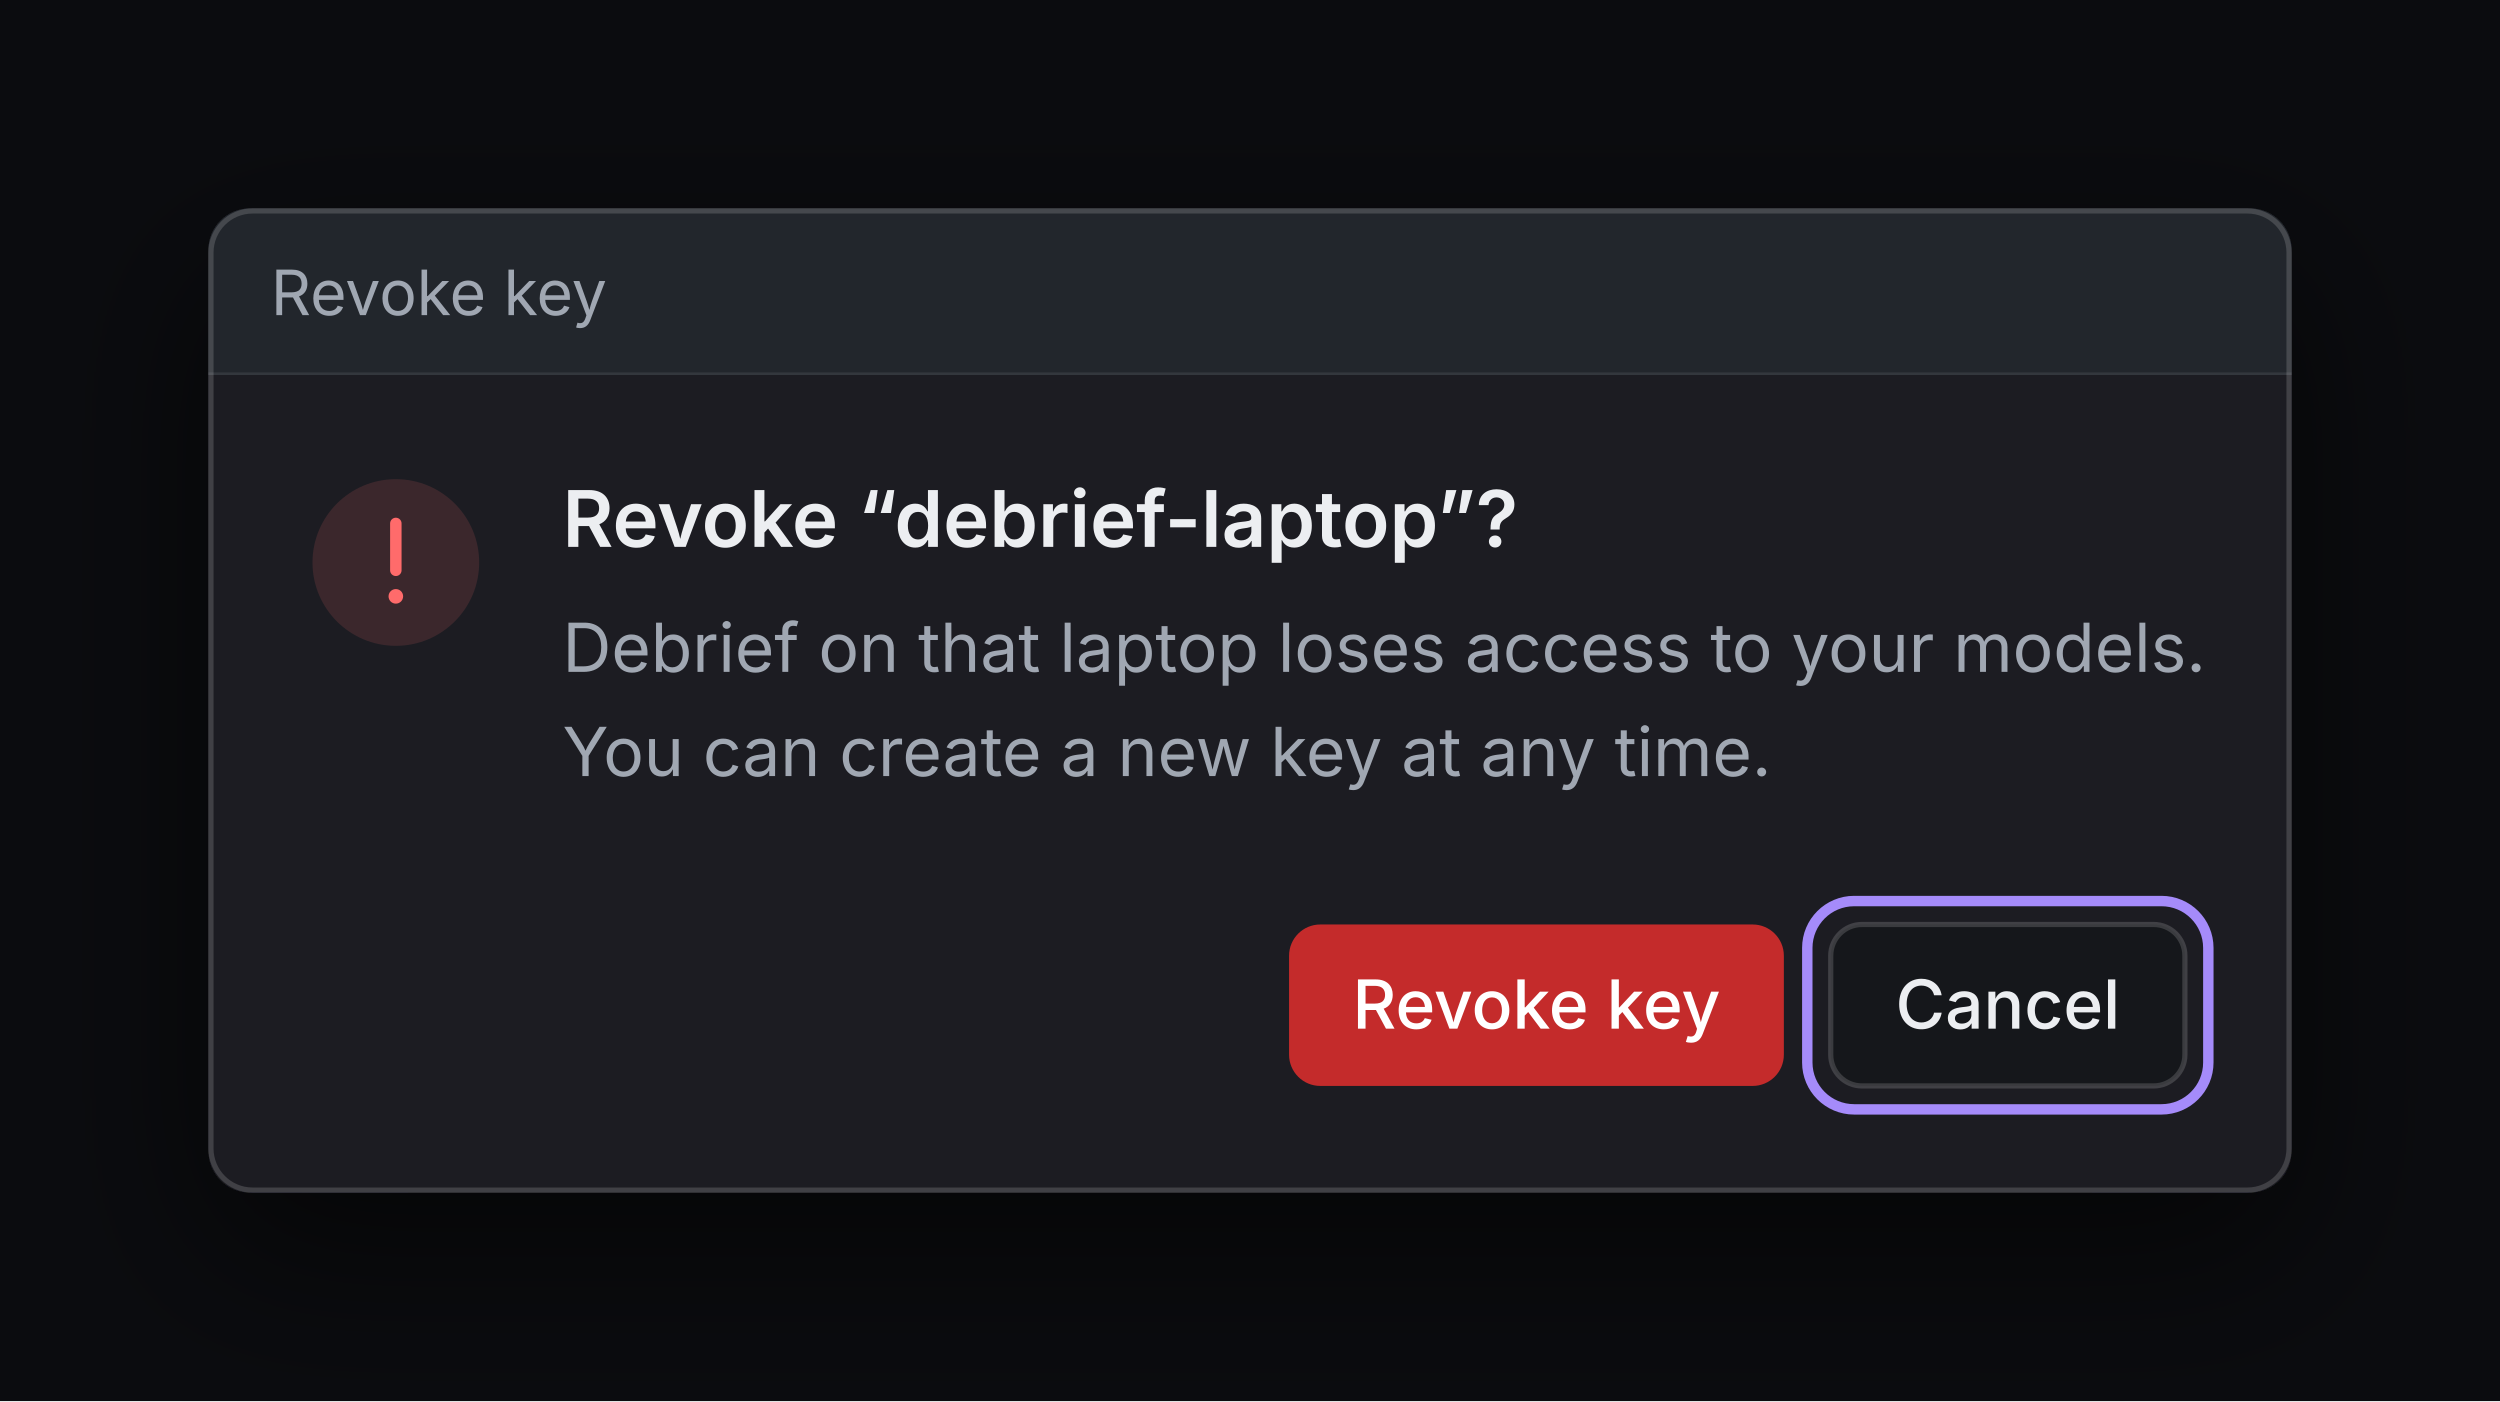
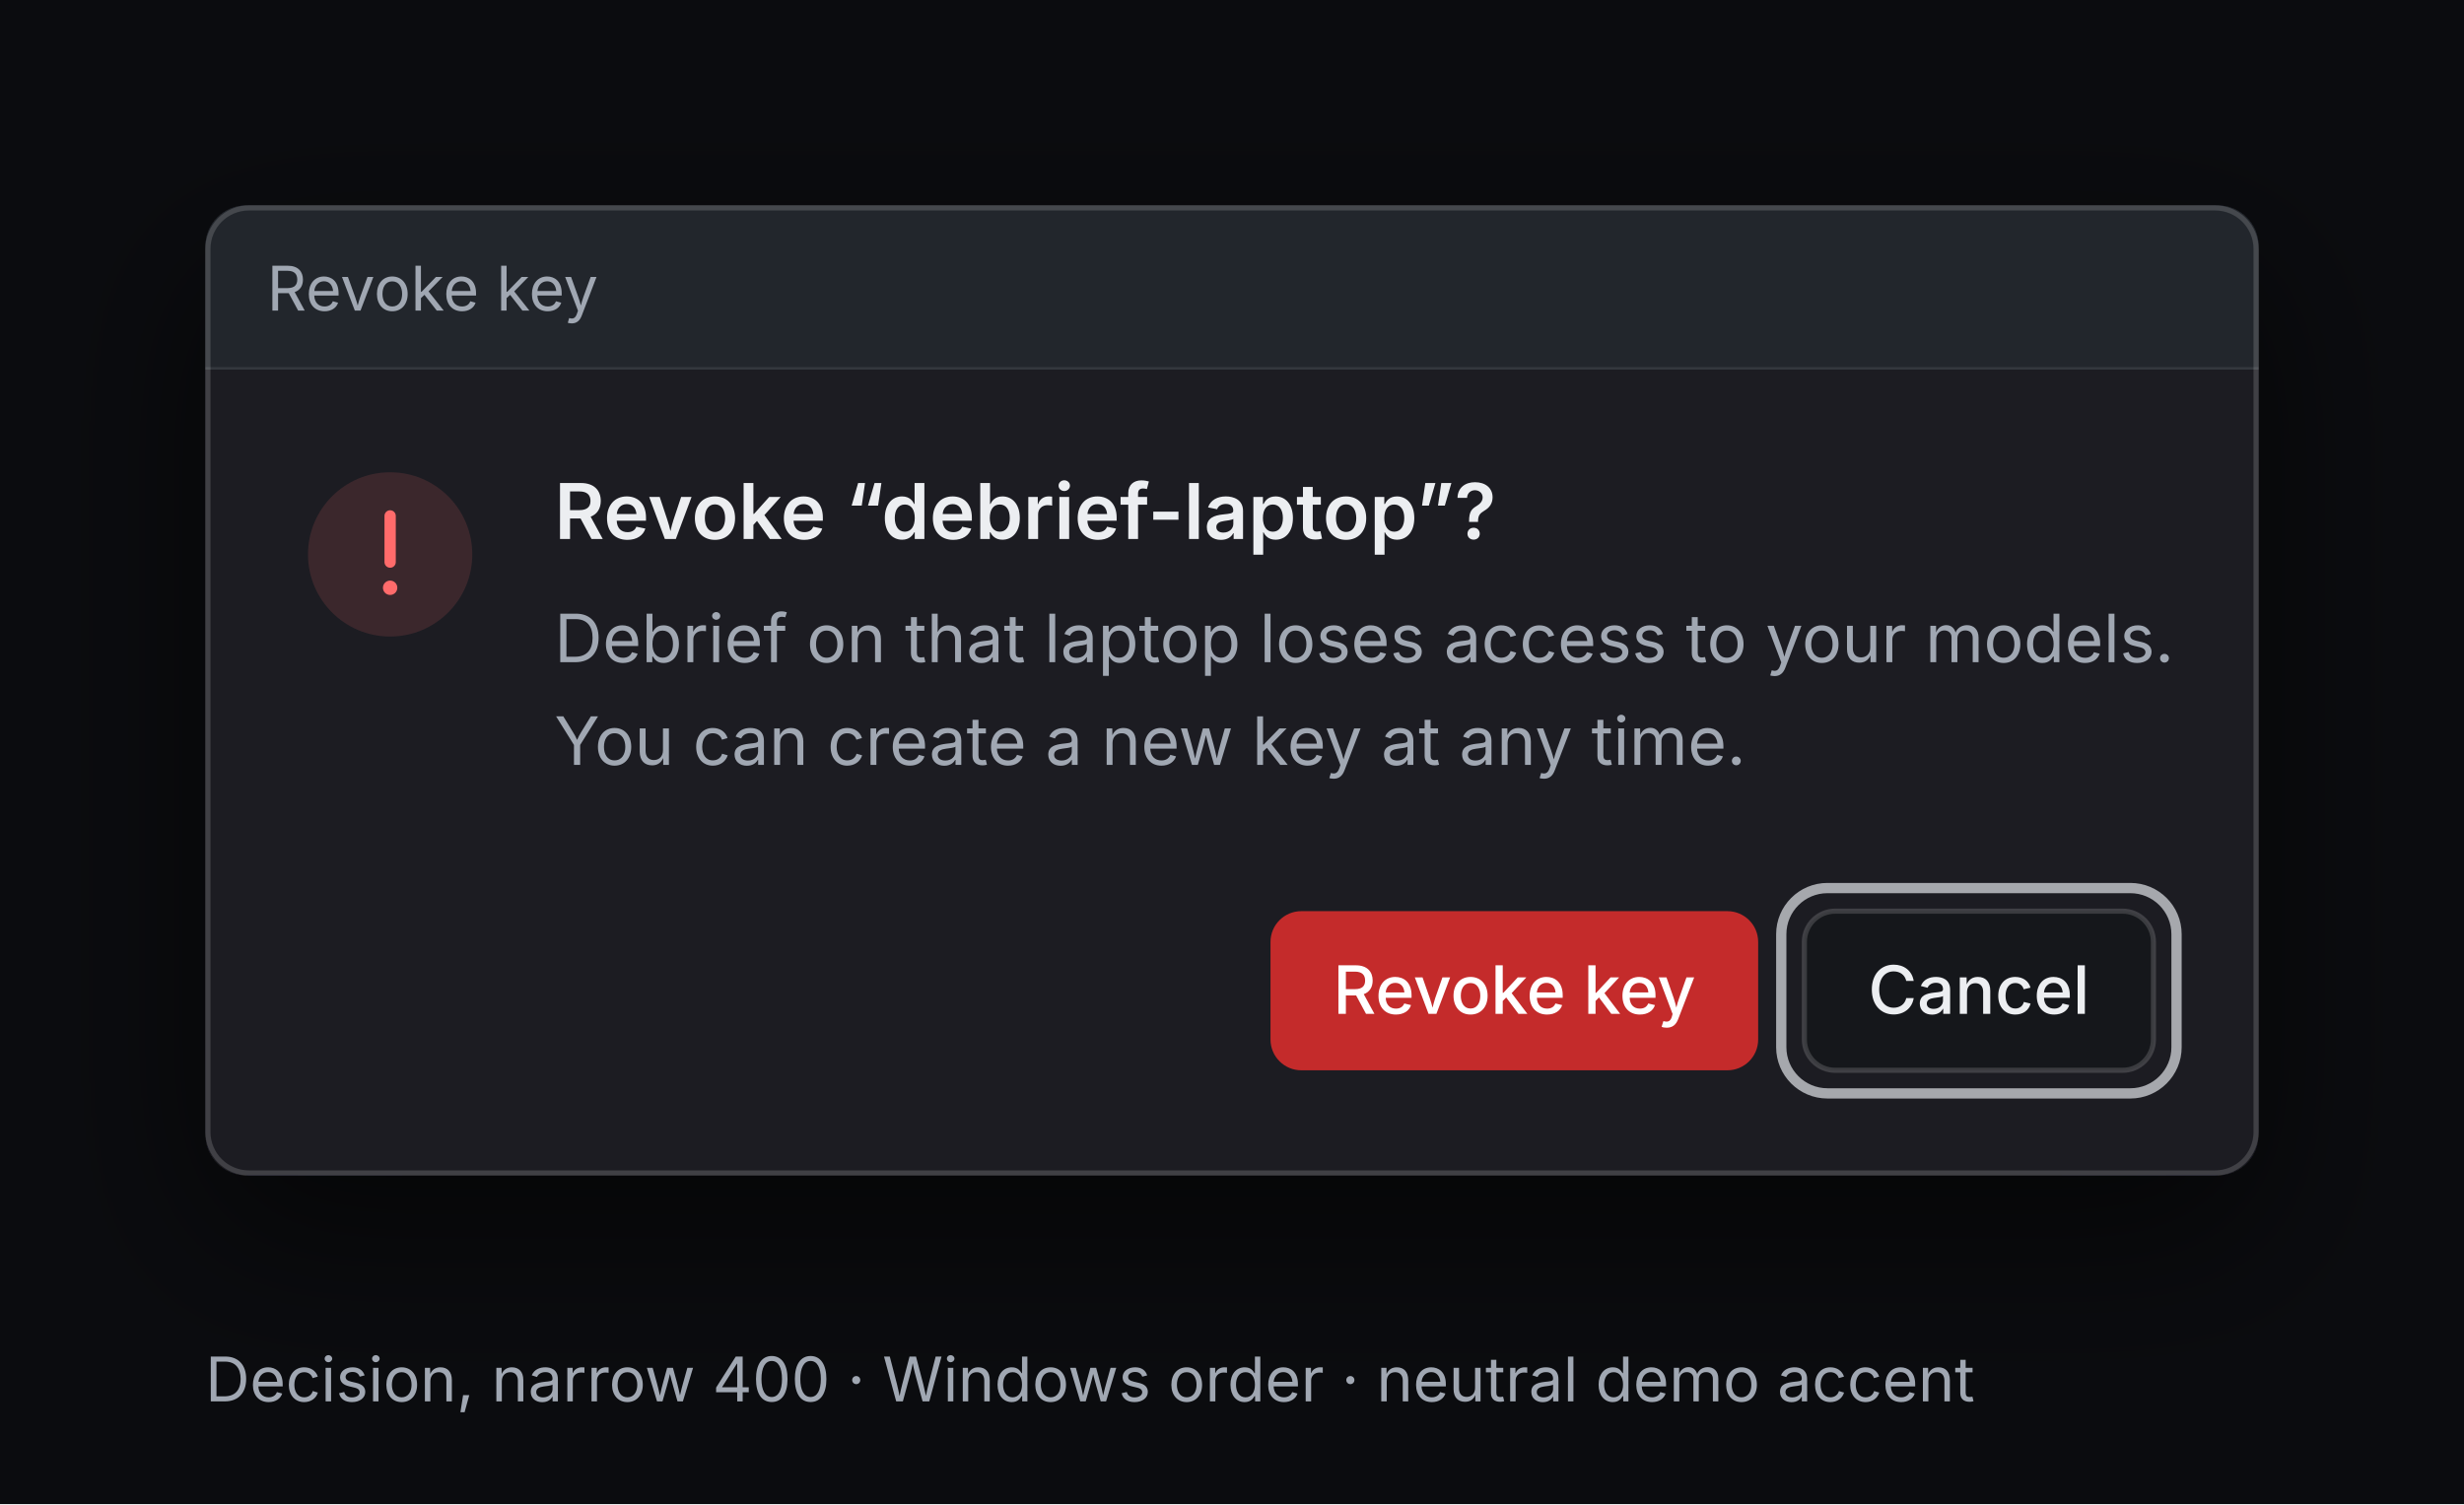
- <svg xmlns="http://www.w3.org/2000/svg" width="480" height="269" viewBox="0 0 480 269">
+ <svg xmlns="http://www.w3.org/2000/svg" width="480" height="293" viewBox="0 0 480 293">
  <defs>
    <filter id="w1-shadow" x="-20%" y="-20%" width="140%" height="150%">
      <feDropShadow dx="0" dy="12" stdDeviation="16" flood-color="rgba(0,0,0,0.6)" />
    </filter>
    <clipPath id="w1-clip">
      <rect x="40" y="40" width="400" height="189" rx="8" />
    </clipPath>
  </defs>
-   <rect x="0" y="0" width="480" height="269" rx="0" fill="#0b0c0f" />
+   <rect x="0" y="0" width="480" height="293" rx="0" fill="#0b0c0f" />
  <g filter="url(#w1-shadow)">
    <rect x="40" y="40" width="400" height="189" rx="8" fill="#1b1e23" />
  </g>
  <g clip-path="url(#w1-clip)">
    <rect x="40" y="40" width="400" height="32" rx="0" fill="#22262c" />
    <rect x="40" y="71.5" width="400" height="0.5" rx="0" fill="rgba(255,255,255,0.08)" />
    <text x="52" y="60.5" font-family="-apple-system, 'SF Pro Text', 'Segoe UI Variable Text', 'Segoe UI', system-ui, sans-serif" font-size="12" font-weight="400" fill="#a0a7b2" text-anchor="start">Revoke key</text>
    <g transform="translate(40,72)">
      <circle cx="36" cy="36" r="16" fill="rgba(255,107,107,0.14)" />
      <path d="M36 28.5 v9" stroke="#ff6b6b" stroke-width="2.2" stroke-linecap="round" />
      <circle cx="36" cy="42.5" r="1.4" fill="#ff6b6b" />
      <text x="68" y="33" font-family="-apple-system, 'SF Pro Text', 'Segoe UI Variable Text', 'Segoe UI', system-ui, sans-serif" font-size="15" font-weight="600" fill="#eceef1" text-anchor="start">Revoke “debrief-laptop”?</text>
      <text x="68" y="57" font-family="-apple-system, 'SF Pro Text', 'Segoe UI Variable Text', 'Segoe UI', system-ui, sans-serif" font-size="13" font-weight="400" fill="#a0a7b2" text-anchor="start">Debrief on that laptop loses access to your models.</text>
      <text x="68" y="77" font-family="-apple-system, 'SF Pro Text', 'Segoe UI Variable Text', 'Segoe UI', system-ui, sans-serif" font-size="13" font-weight="400" fill="#a0a7b2" text-anchor="start">You can create a new key at any time.</text>
      <g>
        <rect x="207.5" y="105.5" width="95" height="31" rx="6" fill="#c42b2b" />
        <text x="255" y="125.5" font-family="-apple-system, 'SF Pro Text', 'Segoe UI Variable Text', 'Segoe UI', system-ui, sans-serif" font-size="13" font-weight="500" fill="#ffffff" text-anchor="middle">Revoke key</text>
      </g>
-       <rect x="307" y="101" width="77" height="40" rx="9" fill="none" stroke="#a58bfa" stroke-width="2" />
+       <rect x="307" y="101" width="77" height="40" rx="9" fill="none" stroke="#a6a8ad" stroke-width="2" />
      <g>
        <rect x="311.5" y="105.5" width="68" height="31" rx="6" fill="#15171b" stroke="rgba(255,255,255,0.16)" stroke-width="1" />
        <text x="345.5" y="125.5" font-family="-apple-system, 'SF Pro Text', 'Segoe UI Variable Text', 'Segoe UI', system-ui, sans-serif" font-size="13" font-weight="500" fill="#eceef1" text-anchor="middle">Cancel</text>
      </g>
    </g>
  </g>
  <rect x="40.5" y="40.5" width="399" height="188" rx="8" fill="none" stroke="rgba(255,255,255,0.16)" stroke-width="1" />
+   <text x="40" y="273" font-family="-apple-system, 'SF Pro Text', 'Segoe UI Variable Text', 'Segoe UI', system-ui, sans-serif" font-size="12" font-weight="400" fill="#a0a7b2" text-anchor="start">Decision, narrow 400 · Windows order · neutral demo accent</text>
</svg>
